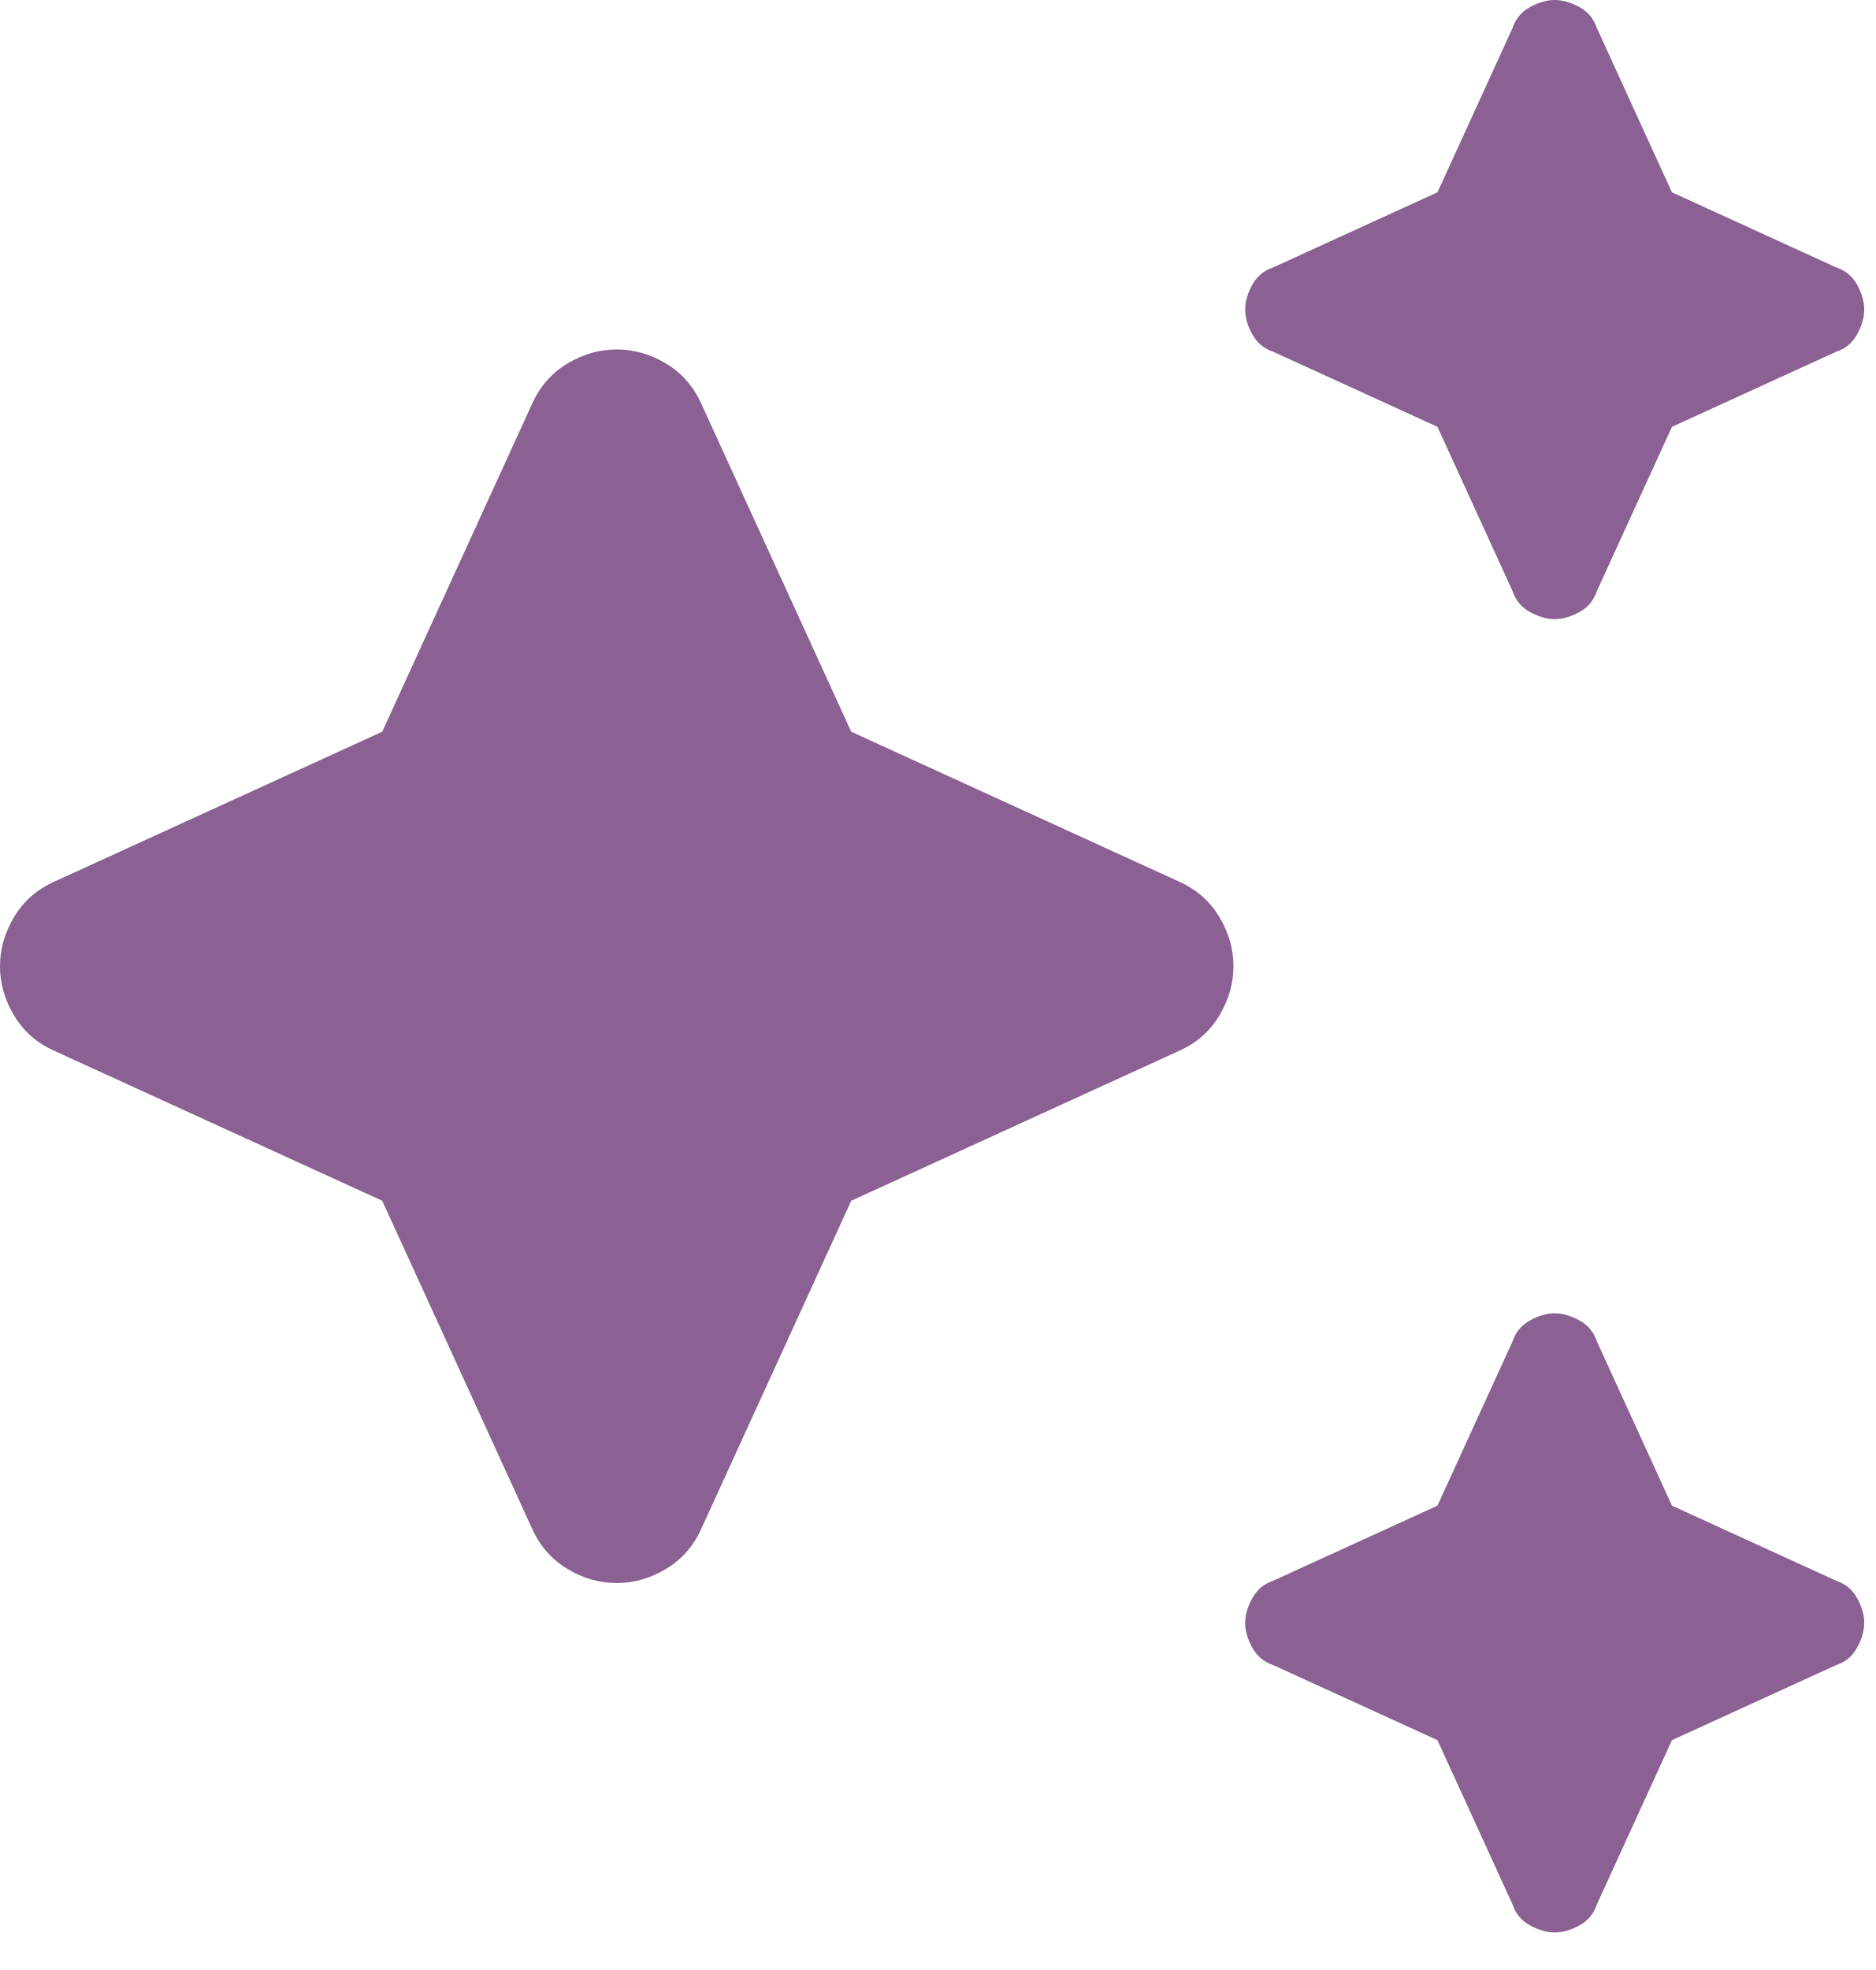
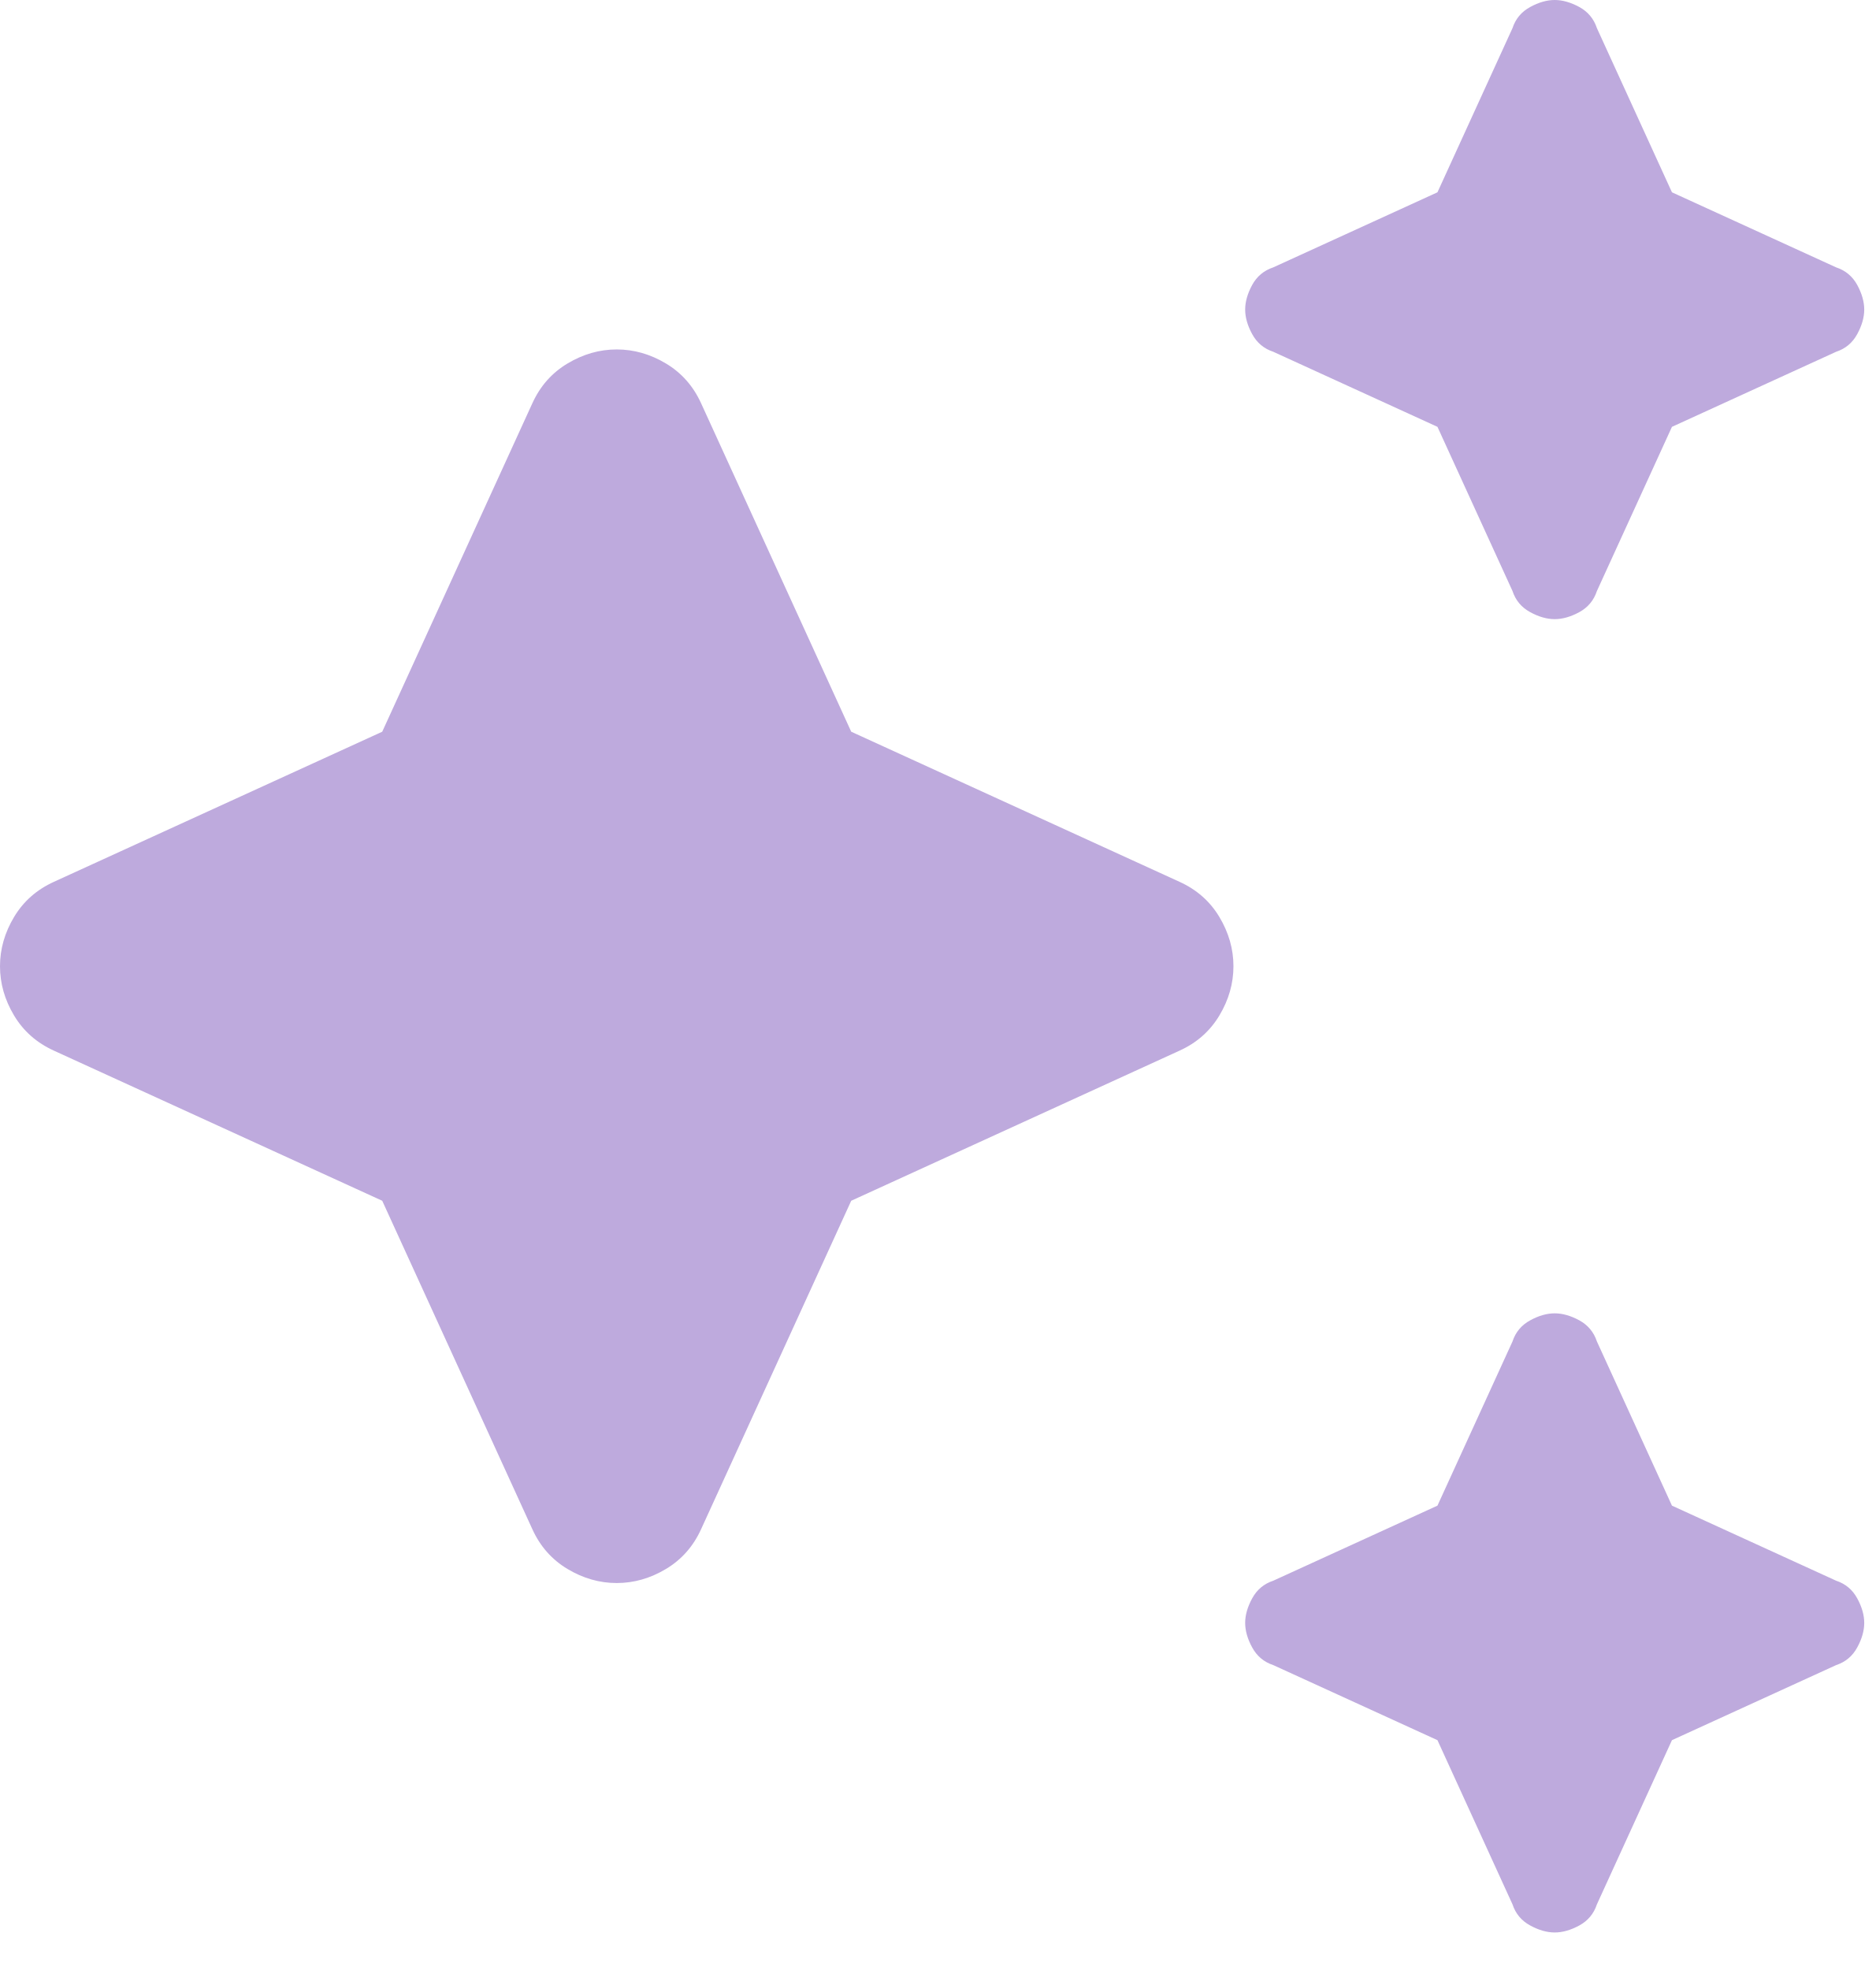
<svg xmlns="http://www.w3.org/2000/svg" width="20" height="21" viewBox="0 0 20 21" fill="none">
-   <path d="M16.575 6.6C16.492 6.6 16.404 6.575 16.313 6.525C16.221 6.475 16.158 6.4 16.125 6.3L15.325 4.55L13.575 3.75C13.475 3.717 13.4 3.654 13.35 3.562C13.3 3.471 13.275 3.383 13.275 3.3C13.275 3.217 13.3 3.129 13.35 3.037C13.4 2.946 13.475 2.883 13.575 2.85L15.325 2.05L16.125 0.3C16.158 0.2 16.221 0.125 16.313 0.075C16.404 0.025 16.492 0 16.575 0C16.658 0 16.746 0.025 16.838 0.075C16.929 0.125 16.992 0.2 17.025 0.3L17.825 2.05L19.575 2.85C19.675 2.883 19.75 2.946 19.8 3.037C19.85 3.129 19.875 3.217 19.875 3.3C19.875 3.383 19.85 3.471 19.8 3.562C19.75 3.654 19.675 3.717 19.575 3.75L17.825 4.55L17.025 6.3C16.992 6.4 16.929 6.475 16.838 6.525C16.746 6.575 16.658 6.6 16.575 6.6ZM16.575 20.6C16.492 20.6 16.404 20.575 16.313 20.525C16.221 20.475 16.158 20.4 16.125 20.3L15.325 18.55L13.575 17.75C13.475 17.717 13.4 17.654 13.35 17.562C13.3 17.471 13.275 17.383 13.275 17.3C13.275 17.217 13.3 17.129 13.35 17.038C13.4 16.946 13.475 16.883 13.575 16.85L15.325 16.05L16.125 14.3C16.158 14.2 16.221 14.125 16.313 14.075C16.404 14.025 16.492 14 16.575 14C16.658 14 16.746 14.025 16.838 14.075C16.929 14.125 16.992 14.2 17.025 14.3L17.825 16.05L19.575 16.85C19.675 16.883 19.75 16.946 19.8 17.038C19.85 17.129 19.875 17.217 19.875 17.3C19.875 17.383 19.85 17.471 19.8 17.562C19.75 17.654 19.675 17.717 19.575 17.75L17.825 18.55L17.025 20.3C16.992 20.4 16.929 20.475 16.838 20.525C16.746 20.575 16.658 20.6 16.575 20.6ZM6.575 16.875C6.392 16.875 6.217 16.825 6.05 16.725C5.883 16.625 5.758 16.483 5.675 16.3L4.075 12.8L0.575 11.2C0.392 11.117 0.25 10.992 0.15 10.825C0.05 10.658 0 10.483 0 10.3C0 10.117 0.05 9.942 0.15 9.775C0.25 9.608 0.392 9.483 0.575 9.4L4.075 7.8L5.675 4.3C5.758 4.117 5.883 3.975 6.05 3.875C6.217 3.775 6.392 3.725 6.575 3.725C6.758 3.725 6.933 3.775 7.1 3.875C7.267 3.975 7.392 4.117 7.475 4.3L9.075 7.8L12.575 9.4C12.758 9.483 12.9 9.608 13 9.775C13.1 9.942 13.15 10.117 13.15 10.3C13.15 10.483 13.1 10.658 13 10.825C12.9 10.992 12.758 11.117 12.575 11.2L9.075 12.8L7.475 16.3C7.392 16.483 7.267 16.625 7.1 16.725C6.933 16.825 6.758 16.875 6.575 16.875Z" fill="#8B6193" />
+   <path d="M16.575 6.6C16.492 6.6 16.404 6.575 16.313 6.525C16.221 6.475 16.158 6.4 16.125 6.3L15.325 4.55L13.575 3.75C13.475 3.717 13.4 3.654 13.35 3.562C13.3 3.471 13.275 3.383 13.275 3.3C13.275 3.217 13.3 3.129 13.35 3.037C13.4 2.946 13.475 2.883 13.575 2.85L15.325 2.05L16.125 0.3C16.158 0.2 16.221 0.125 16.313 0.075C16.404 0.025 16.492 0 16.575 0C16.658 0 16.746 0.025 16.838 0.075C16.929 0.125 16.992 0.2 17.025 0.3L17.825 2.05L19.575 2.85C19.675 2.883 19.75 2.946 19.8 3.037C19.85 3.129 19.875 3.217 19.875 3.3C19.875 3.383 19.85 3.471 19.8 3.562C19.75 3.654 19.675 3.717 19.575 3.75L17.825 4.55L17.025 6.3C16.992 6.4 16.929 6.475 16.838 6.525C16.746 6.575 16.658 6.6 16.575 6.6ZM16.575 20.6C16.492 20.6 16.404 20.575 16.313 20.525C16.221 20.475 16.158 20.4 16.125 20.3L15.325 18.55L13.575 17.75C13.475 17.717 13.4 17.654 13.35 17.562C13.3 17.471 13.275 17.383 13.275 17.3C13.275 17.217 13.3 17.129 13.35 17.038C13.4 16.946 13.475 16.883 13.575 16.85L15.325 16.05L16.125 14.3C16.158 14.2 16.221 14.125 16.313 14.075C16.404 14.025 16.492 14 16.575 14C16.658 14 16.746 14.025 16.838 14.075C16.929 14.125 16.992 14.2 17.025 14.3L17.825 16.05L19.575 16.85C19.675 16.883 19.75 16.946 19.8 17.038C19.85 17.129 19.875 17.217 19.875 17.3C19.875 17.383 19.85 17.471 19.8 17.562C19.75 17.654 19.675 17.717 19.575 17.75L17.825 18.55L17.025 20.3C16.992 20.4 16.929 20.475 16.838 20.525C16.746 20.575 16.658 20.6 16.575 20.6ZM6.575 16.875C6.392 16.875 6.217 16.825 6.05 16.725C5.883 16.625 5.758 16.483 5.675 16.3L4.075 12.8L0.575 11.2C0.392 11.117 0.25 10.992 0.15 10.825C0.05 10.658 0 10.483 0 10.3C0 10.117 0.05 9.942 0.15 9.775C0.25 9.608 0.392 9.483 0.575 9.4L4.075 7.8L5.675 4.3C5.758 4.117 5.883 3.975 6.05 3.875C6.217 3.775 6.392 3.725 6.575 3.725C6.758 3.725 6.933 3.775 7.1 3.875C7.267 3.975 7.392 4.117 7.475 4.3L9.075 7.8L12.575 9.4C12.758 9.483 12.9 9.608 13 9.775C13.1 9.942 13.15 10.117 13.15 10.3C13.15 10.483 13.1 10.658 13 10.825C12.9 10.992 12.758 11.117 12.575 11.2L9.075 12.8L7.475 16.3C7.392 16.483 7.267 16.625 7.1 16.725C6.933 16.825 6.758 16.875 6.575 16.875Z" fill="#BEAADD" />
</svg>
